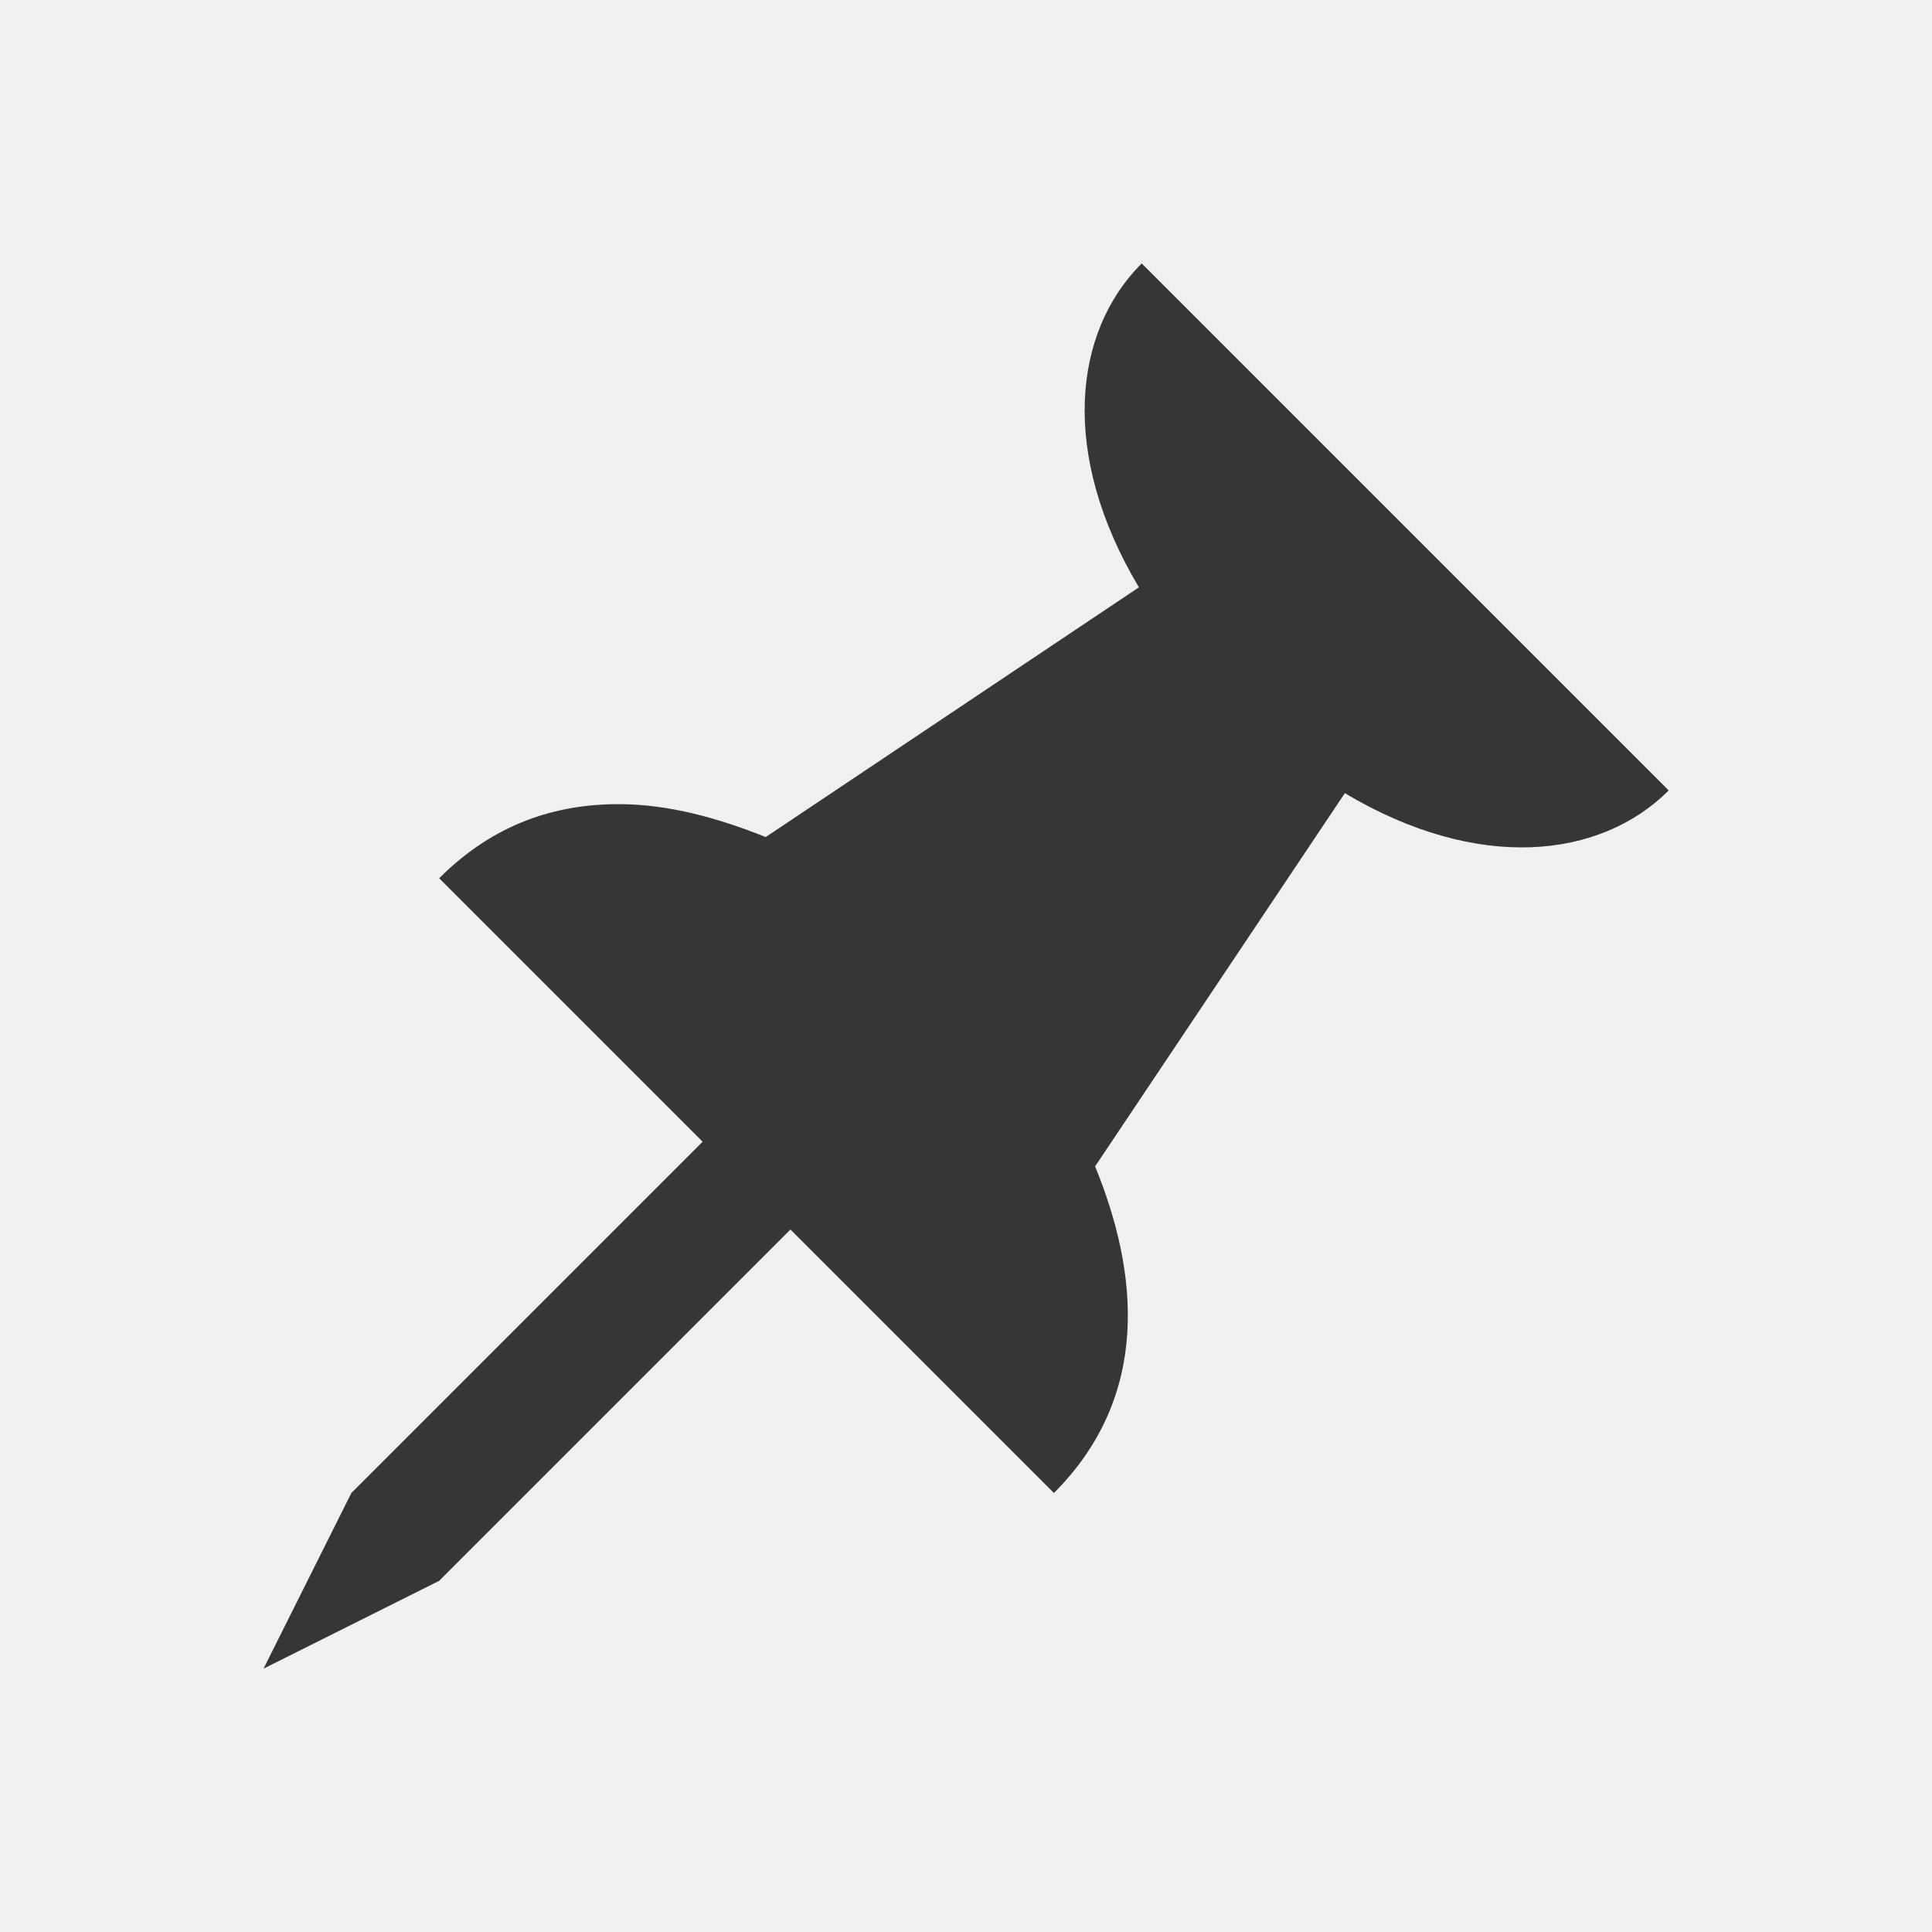
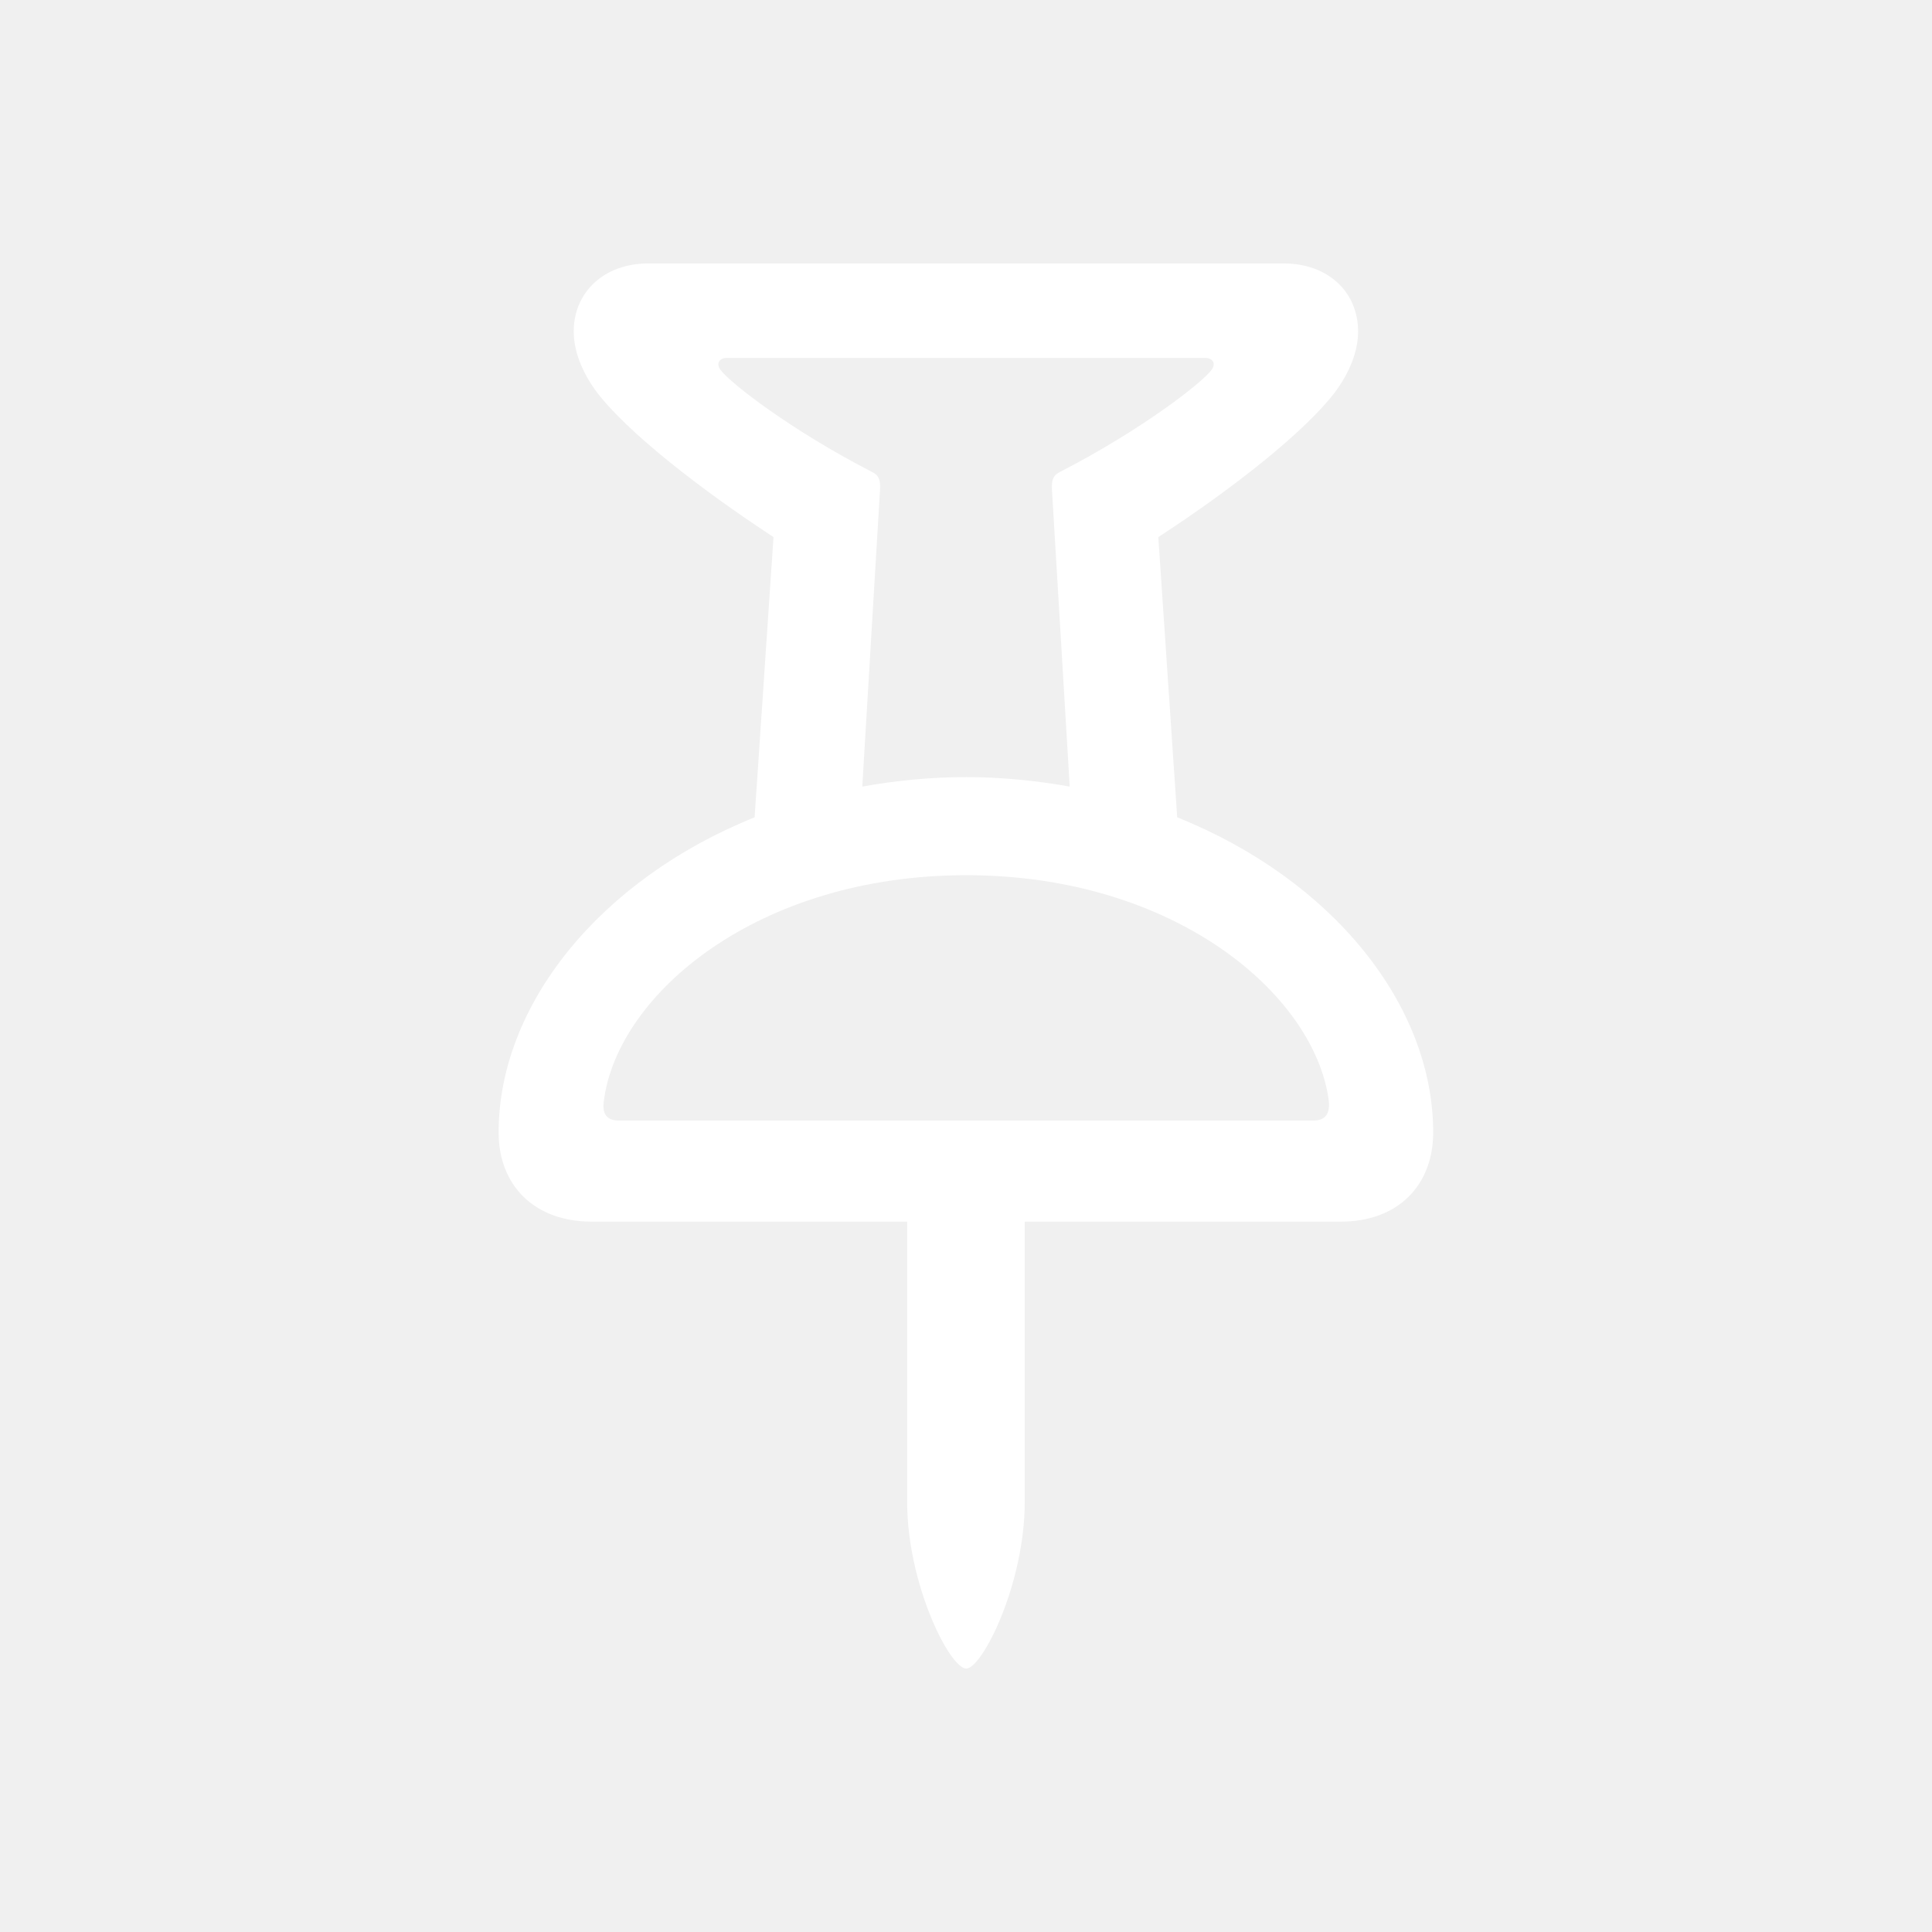
<svg xmlns="http://www.w3.org/2000/svg" viewBox="0 0 22 22" version="1.1" id="svg">
  <defs id="defs3">
    <style type="text/css" id="current-color-scheme">.ColorScheme-Text {
        color:#363636;
      }</style>
  </defs>
  <g transform="translate(-1,-41)" id="slc-like">
    <rect id="rect5" fill-opacity="0" height="22" width="22" y="1" x="1" />
-     <path id="path7" d="M 8,4 C 5.239,4 3,6.239 3,9 c 0,5 7,9 9,11 2,-2 9,-6 9,-11 C 21,6.239 18.761,4 16,4 14.36,4 12.912,4.781 12,6 11.088,4.781 9.64,4 8,4 Z m 0,2 c 3,0 4,2 4,2 0,0 1,-2 4,-2 1.657,0 3,1.343 3,3 0,4 -5,7 -7,9 C 10,16 5,13 5,9 5,7.343 6.343,6 8,6 Z" fill="currentColor" class="ColorScheme-Text" />
+     <path style="color:#363636;fill:#ffffff;-inkscape-stroke:none;fill-opacity:1" d="M 8,4 C 5.239,4 3,6.239 3,9 c 0,5 7,9 9,11 2,-2 9,-6 9,-11 C 21,6.239 18.761,4 16,4 14.36,4 12.912,4.781 12,6 11.088,4.781 9.64,4 8,4 Z m 0,2 c 3,0 4,2 4,2 0,0 1,-2 4,-2 1.657,0 3,1.343 3,3 0,4 -5,7 -7,9 C 10,16 5,13 5,9 5,7.343 6.343,6 8,6 Z" id="path7" />
  </g>
  <g transform="translate(39,-1)" id="slc-share">
    <rect id="rect10" fill-opacity="0" height="22" width="22" y="1" x="1" />
-     <path id="path12" d="m18 4c-1.657 0-3 1.343-3 3 0 0.087 0.024 0.165 0.031 0.25l-6.75 2.812c-0.55-0.647-1.365-1.062-2.281-1.062-1.657 0-3 1.343-3 3s1.343 3 3 3c0.916 0 1.731-0.415 2.281-1.062l6.75 2.812c-0.007 0.085-0.031 0.163-0.031 0.25 0 1.657 1.343 3 3 3s3-1.343 3-3-1.343-3-3-3c-0.916 0-1.731 0.415-2.281 1.062l-6.75-2.812c0.007-0.085 0.031-0.163 0.031-0.25s-0.024-0.165-0.031-0.25l6.75-2.812c0.55 0.647 1.365 1.062 2.281 1.062 1.657 0 3-1.343 3-3s-1.343-3-3-3zm0 2c0.552 0 1 0.448 1 1s-0.448 1-1 1-1-0.448-1-1 0.448-1 1-1zm-12 5c0.552 0 1 0.448 1 1s-0.448 1-1 1-1-0.448-1-1 0.448-1 1-1zm12 5c0.552 0 1 0.448 1 1s-0.448 1-1 1-1-0.448-1-1 0.448-1 1-1z" fill="currentColor" class="ColorScheme-Text" />
+     <path style="color:#363636;fill:#ffffff;-inkscape-stroke:none;fill-opacity:1" d="m 18,4 c -1.657,0 -3,1.343 -3,3 0,0.087 0.024,0.165 0.031,0.25 l -6.75,2.812 C 7.731,9.415 6.916,9 6,9 c -1.657,0 -3,1.343 -3,3 0,1.657 1.343,3 3,3 0.916,0 1.731,-0.415 2.281,-1.062 l 6.75,2.812 C 15.024,16.835 15,16.913 15,17 c 0,1.657 1.343,3 3,3 1.657,0 3,-1.343 3,-3 0,-1.657 -1.343,-3 -3,-3 -0.916,0 -1.731,0.415 -2.281,1.062 L 8.969,12.25 c 0.007,-0.085 0.031,-0.163 0.031,-0.25 0,-0.087 -0.024,-0.165 -0.031,-0.25 l 6.75,-2.812 C 16.269,9.585 17.084,10 18,10 19.657,10 21,8.657 21,7 21,5.343 19.657,4 18,4 Z m 0,2 c 0.552,0 1,0.448 1,1 0,0.552 -0.448,1 -1,1 C 17.448,8 17,7.552 17,7 17,6.448 17.448,6 18,6 Z M 6,11 c 0.552,0 1,0.448 1,1 0,0.552 -0.448,1 -1,1 -0.552,0 -1,-0.448 -1,-1 0,-0.552 0.448,-1 1,-1 z m 12,5 c 0.552,0 1,0.448 1,1 0,0.552 -0.448,1 -1,1 -0.552,0 -1,-0.448 -1,-1 0,-0.552 0.448,-1 1,-1 z" id="path12" />
  </g>
-   <g transform="translate(-1,-1)" id="slc-connect">
-     <rect id="rect15" fill-opacity="0" height="22" width="22" y="1" x="1" />
-     <path id="path17" d="m14 4c-0.778 0.778-0.937 2.169-0.031 3.688l-4.25 2.844c-0.528-0.213-1.096-0.372-1.656-0.375-0.729-0.004-1.438 0.219-2.062 0.844l3 3-4 4-1 2 2-1 4-4 3 3c1.107-1.107 0.965-2.508 0.469-3.719l2.844-4.25c1.519 0.905 2.909 0.747 3.688-0.031l-6-6z" fill="currentColor" class="ColorScheme-Text" />
+   <g id="slc-connect" transform="translate(26.79992,-4.569064)">
+     <path d="m -26.8,4.569 h 22 V 26.569 h -22 z" fill="none" id="path34" />
+     <path style="color:#000000;fill:#ffffff;fill-opacity:1;stroke-width:0.766;-inkscape-stroke:none" d="m -20.064,18.48 h 3.594 v 3.191 c 0,0.936 0.485,1.898 0.673,1.898 0.182,0 0.666,-0.963 0.666,-1.898 v -3.191 h 3.601 c 0.639,0 1.05,-0.404 1.05,-1.016 0,-1.454 -1.151,-2.881 -2.915,-3.588 l -0.215,-3.191 c 0.868,-0.565 1.663,-1.198 2.006,-1.642 0.182,-0.242 0.269,-0.485 0.269,-0.7 0,-0.444 -0.337,-0.774 -0.848,-0.774 h -7.236 c -0.505,0 -0.848,0.33 -0.848,0.774 0,0.215 0.088,0.458 0.269,0.7 0.343,0.444 1.144,1.077 2.006,1.642 l -0.215,3.191 c -1.757,0.707 -2.915,2.134 -2.915,3.588 0,0.613 0.417,1.016 1.057,1.016 z m 4.268,-5.062 c -0.411,0 -0.808,0.04 -1.185,0.108 l 0.202,-3.379 c 0.007,-0.114 -0.013,-0.168 -0.101,-0.209 -0.902,-0.464 -1.602,-1.003 -1.716,-1.158 -0.054,-0.074 -0.007,-0.135 0.067,-0.135 h 5.459 c 0.074,0 0.121,0.061 0.067,0.135 -0.114,0.155 -0.814,0.693 -1.717,1.158 -0.087,0.04 -0.108,0.094 -0.101,0.209 l 0.202,3.379 c -0.377,-0.067 -0.774,-0.108 -1.178,-0.108 z m -3.958,3.911 c -0.135,0 -0.195,-0.074 -0.168,-0.236 0.162,-1.205 1.75,-2.558 4.126,-2.558 2.369,0 3.958,1.353 4.126,2.558 0.02,0.162 -0.04,0.236 -0.175,0.236 z" id="path852" />
  </g>
</svg>
